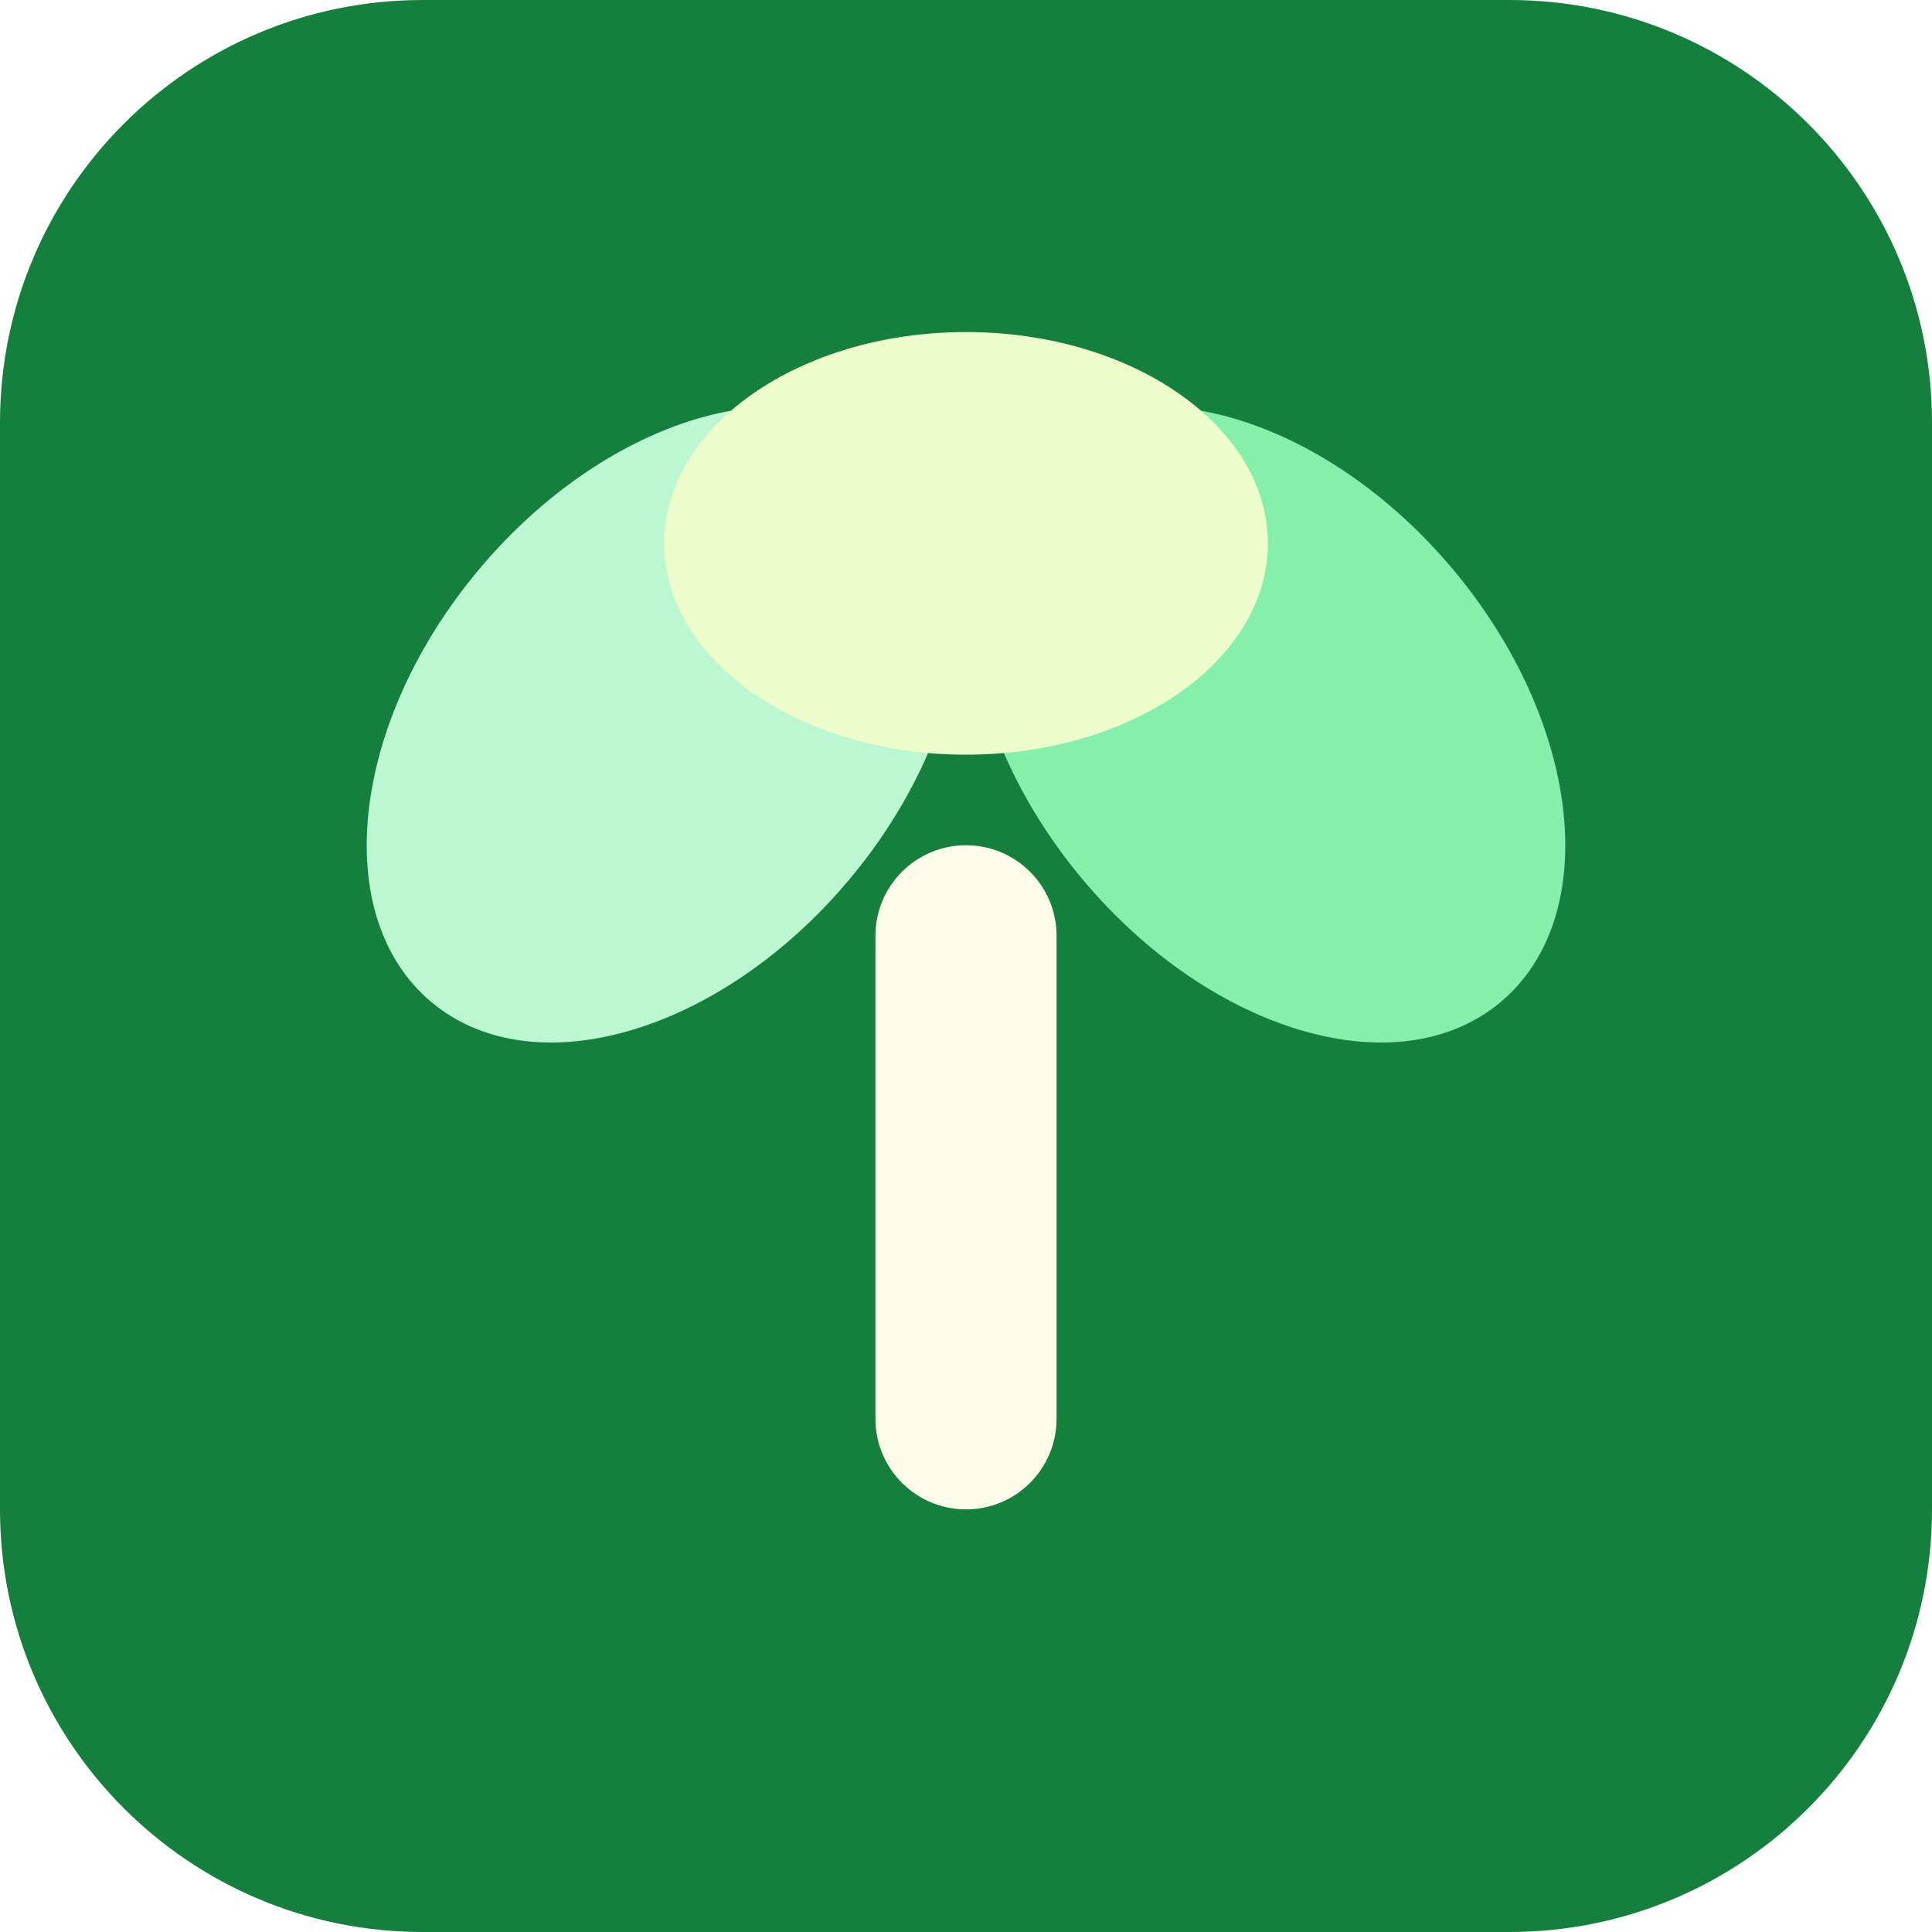
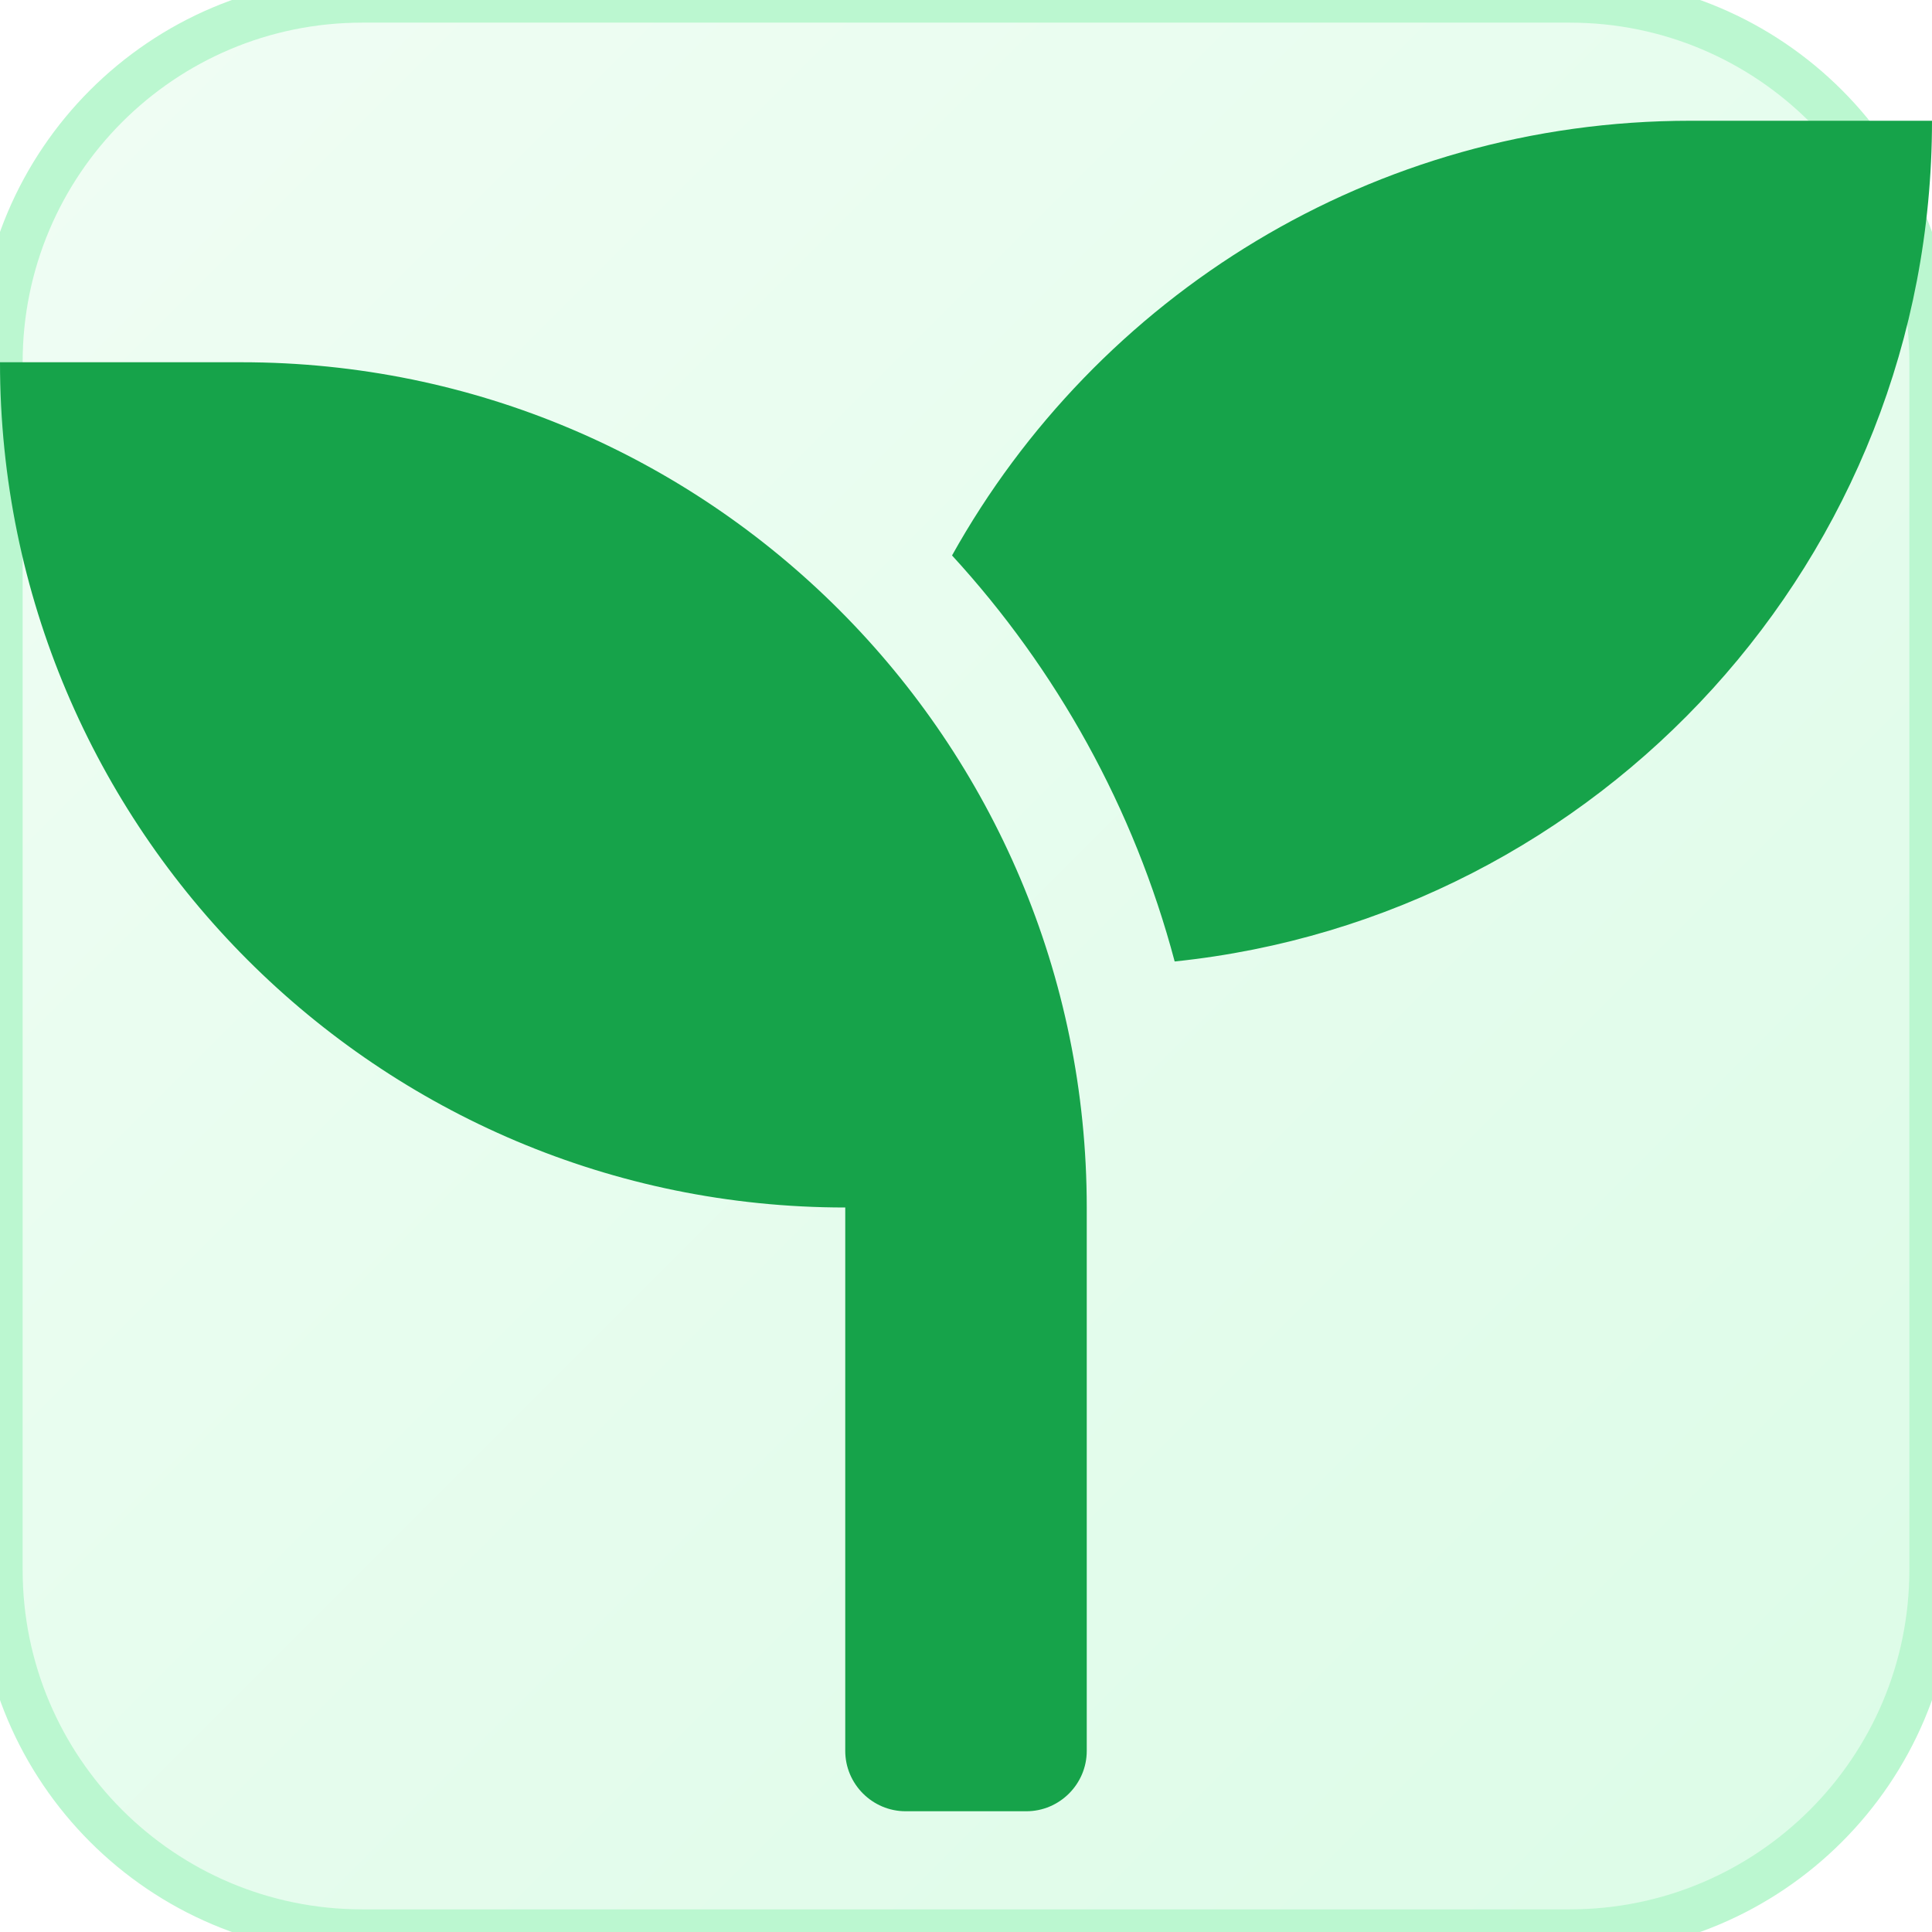
- <svg xmlns="http://www.w3.org/2000/svg" viewBox="0 0 32 32" aria-hidden="true">
-   <rect width="32" height="32" rx="7" fill="#15803d" />
-   <rect x="14.5" y="14" width="3" height="11" rx="1.5" fill="#fefce8" />
-   <ellipse cx="11" cy="12" rx="6" ry="4" transform="rotate(-50 11 12)" fill="#bbf7d0" />
-   <ellipse cx="21" cy="12" rx="6" ry="4" transform="rotate(50 21 12)" fill="#86efac" />
-   <ellipse cx="16" cy="9" rx="5" ry="3.5" fill="#ecfccb" />
+ <svg xmlns="http://www.w3.org/2000/svg" viewBox="0 0 512 512" aria-hidden="true">
+   <defs>
+     <linearGradient id="pg-favicon-bg" x1="0" y1="0" x2="512" y2="512" gradientUnits="userSpaceOnUse">
+       <stop offset="0%" stop-color="#f0fdf4" />
+       <stop offset="100%" stop-color="#dcfce7" />
+     </linearGradient>
+   </defs>
+   <rect width="512" height="512" rx="96" fill="url(#pg-favicon-bg)" stroke="#bbf7d0" stroke-width="12" />
+   <path fill="#16a34a" d="M64 96H0c0 123.7 100.3 224 224 224v144c0 8.8 7.2 16 16 16h32c8.8 0 16-7.2 16-16V320C288 196.3 187.7 96 64 96zm384-64c-84.2 0-157.4 46.5-195.7 115.2 27.7 30.2 48.2 66.9 59 107.6C424 243.1 512 147.9 512 32h-64z" />
</svg>
